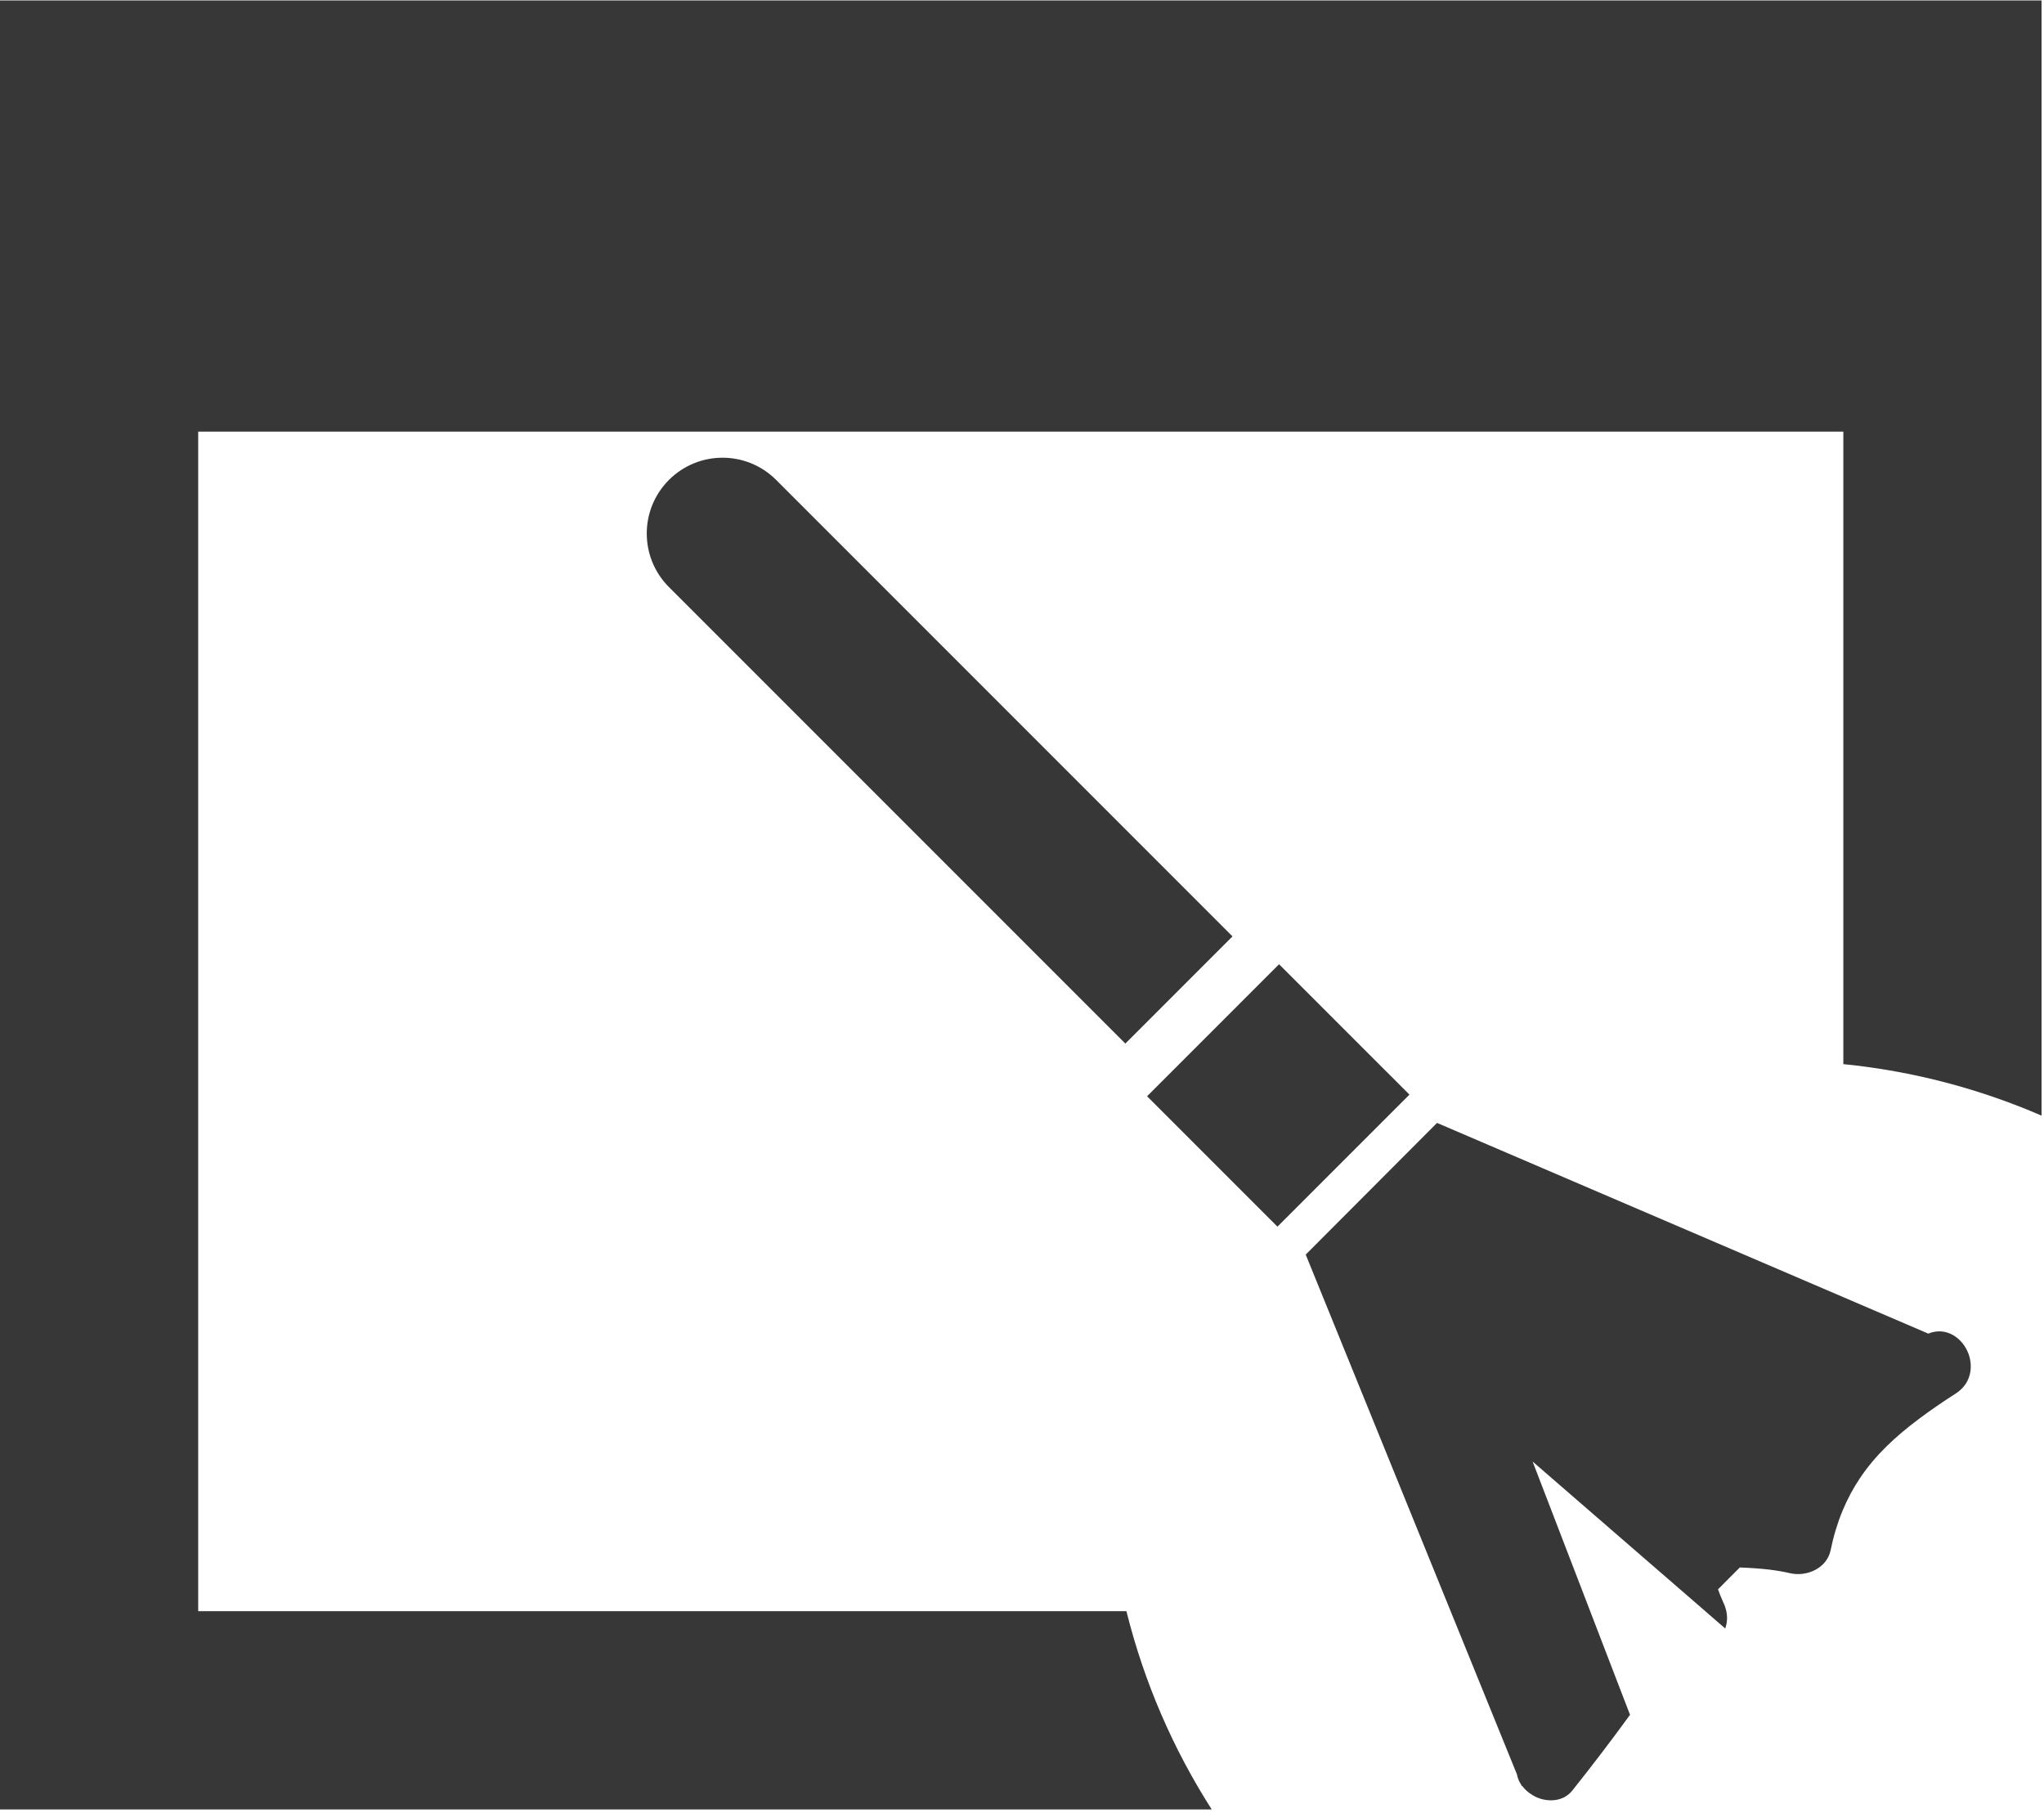
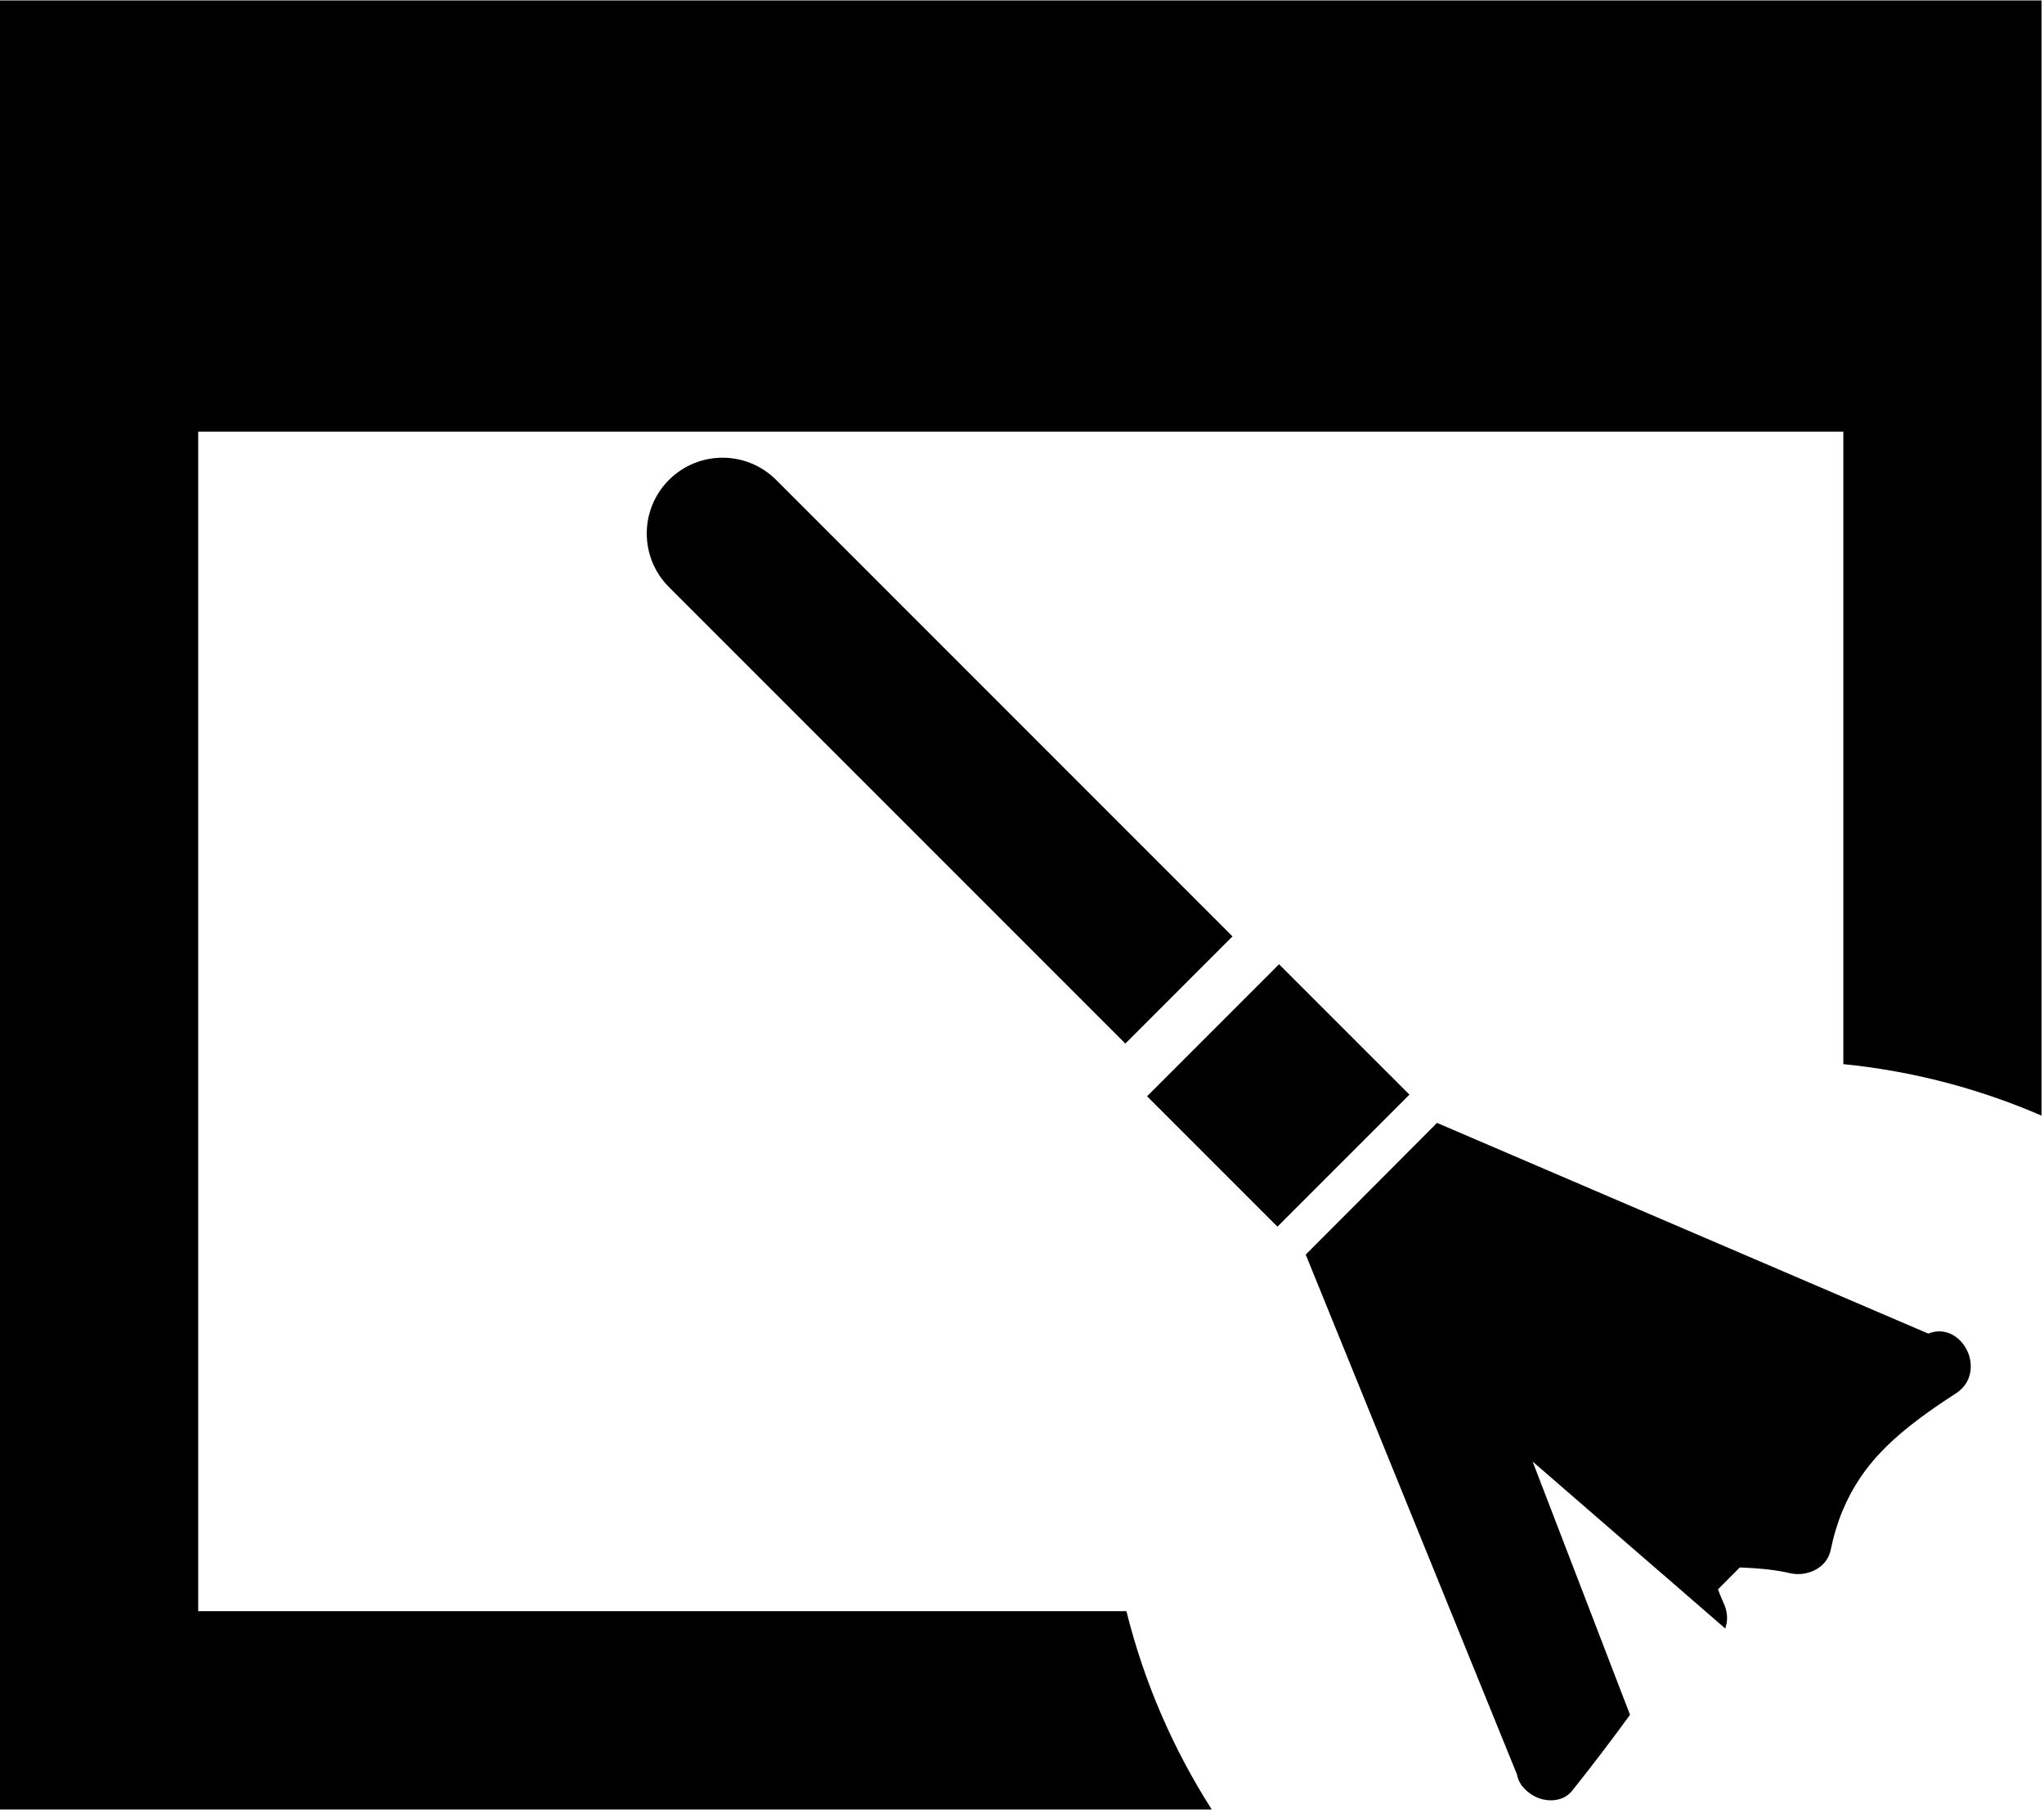
<svg xmlns="http://www.w3.org/2000/svg" width="335px" height="297px" viewBox="0 0 335 297" version="1.1">
-   <g stroke="none" stroke-width="1" fill="none" fill-rule="evenodd">
-     <path d="M0,296.495 L0,0.068 L334.597,0.068 L334.597,182.808 C324.463,178.418 313.544,175.509 302.112,174.367 L302.112,70.723 L32.485,70.723 L32.485,264.01 L184.615,264.01 C187.516,275.683 192.285,286.626 198.594,296.495 L0,296.495 Z" id="monitoring-3-icon" fill="#373737" />
-     <g transform="translate(214, 186) rotate(-180) translate(-214, -186) translate(106, 76)" fill="#373737">
+   <g stroke="none" stroke-width="1">
+     <path d="M0,296.495 L0,0.068 L334.597,0.068 L334.597,182.808 C324.463,178.418 313.544,175.509 302.112,174.367 L302.112,70.723 L32.485,70.723 L32.485,264.01 L184.615,264.01 C187.516,275.683 192.285,286.626 198.594,296.495 L0,296.495 Z" id="monitoring-3-icon" />
+     <g transform="translate(214, 186) rotate(-180) translate(-214, -186) translate(106, 76)">
      <g>
        <path d="M137.561,125 L120,142.562 L194.797,217.362 C197.223,219.787 200.401,221 203.58,221 C206.758,221 209.936,219.787 212.362,217.362 C217.213,212.511 217.213,204.648 212.362,199.8 L137.561,125 L137.561,125 Z" />
        <path d="M133.23,117.137 L134,116.368 L120.836,103.203 L112.632,95 L91,116.636 L99.858,125.491 L112.368,138 L113.334,137.034 L114.601,135.767 L131.963,118.404 L133.23,117.137 Z" />
        <path d="M73.403,5.307 C73.378,5.202 73.345,5.101 73.324,5 C73.209,4.48 72.982,4.011 72.697,3.575 L72.593,3.322 L72.536,3.38 C72.183,2.893 71.747,2.478 71.243,2.124 C70.721,1.759 70.16,1.456 69.552,1.269 C67.687,0.695 65.585,0.994 64.297,2.615 C61.057,6.682 57.901,10.81 54.848,15.014 L55.125,15.736 L55.834,17.577 L56.544,19.417 L62.349,34.513 L70.815,56.515 L53.153,41.21 L43.312,32.683 L41.948,31.499 L40.584,30.316 L39.238,29.15 C38.957,29.98 38.853,30.893 39.04,31.864 C39.144,32.409 39.331,32.968 39.609,33.535 C39.645,33.607 39.663,33.683 39.699,33.755 C39.979,34.35 40.206,34.964 40.426,35.577 L36.859,39.153 C36.052,39.125 35.246,39.081 34.44,39.027 C33.662,38.973 32.881,38.908 32.108,38.814 C30.938,38.673 29.768,38.486 28.609,38.215 C25.891,37.58 22.576,39.024 21.968,41.997 C21.004,46.689 19.362,50.514 17.145,53.819 C14.633,57.565 11.339,60.629 7.477,63.513 C5.609,64.909 3.637,66.27 1.502,67.634 C-0.254,68.756 -0.981,70.384 -0.999,72.011 C-1.01,72.751 -0.881,73.491 -0.621,74.184 C0.354,76.768 3.025,78.677 5.973,77.479 L86.479,112 L108,90.423 L73.403,5.307 L73.403,5.307 Z" />
      </g>
    </g>
  </g>
</svg>
